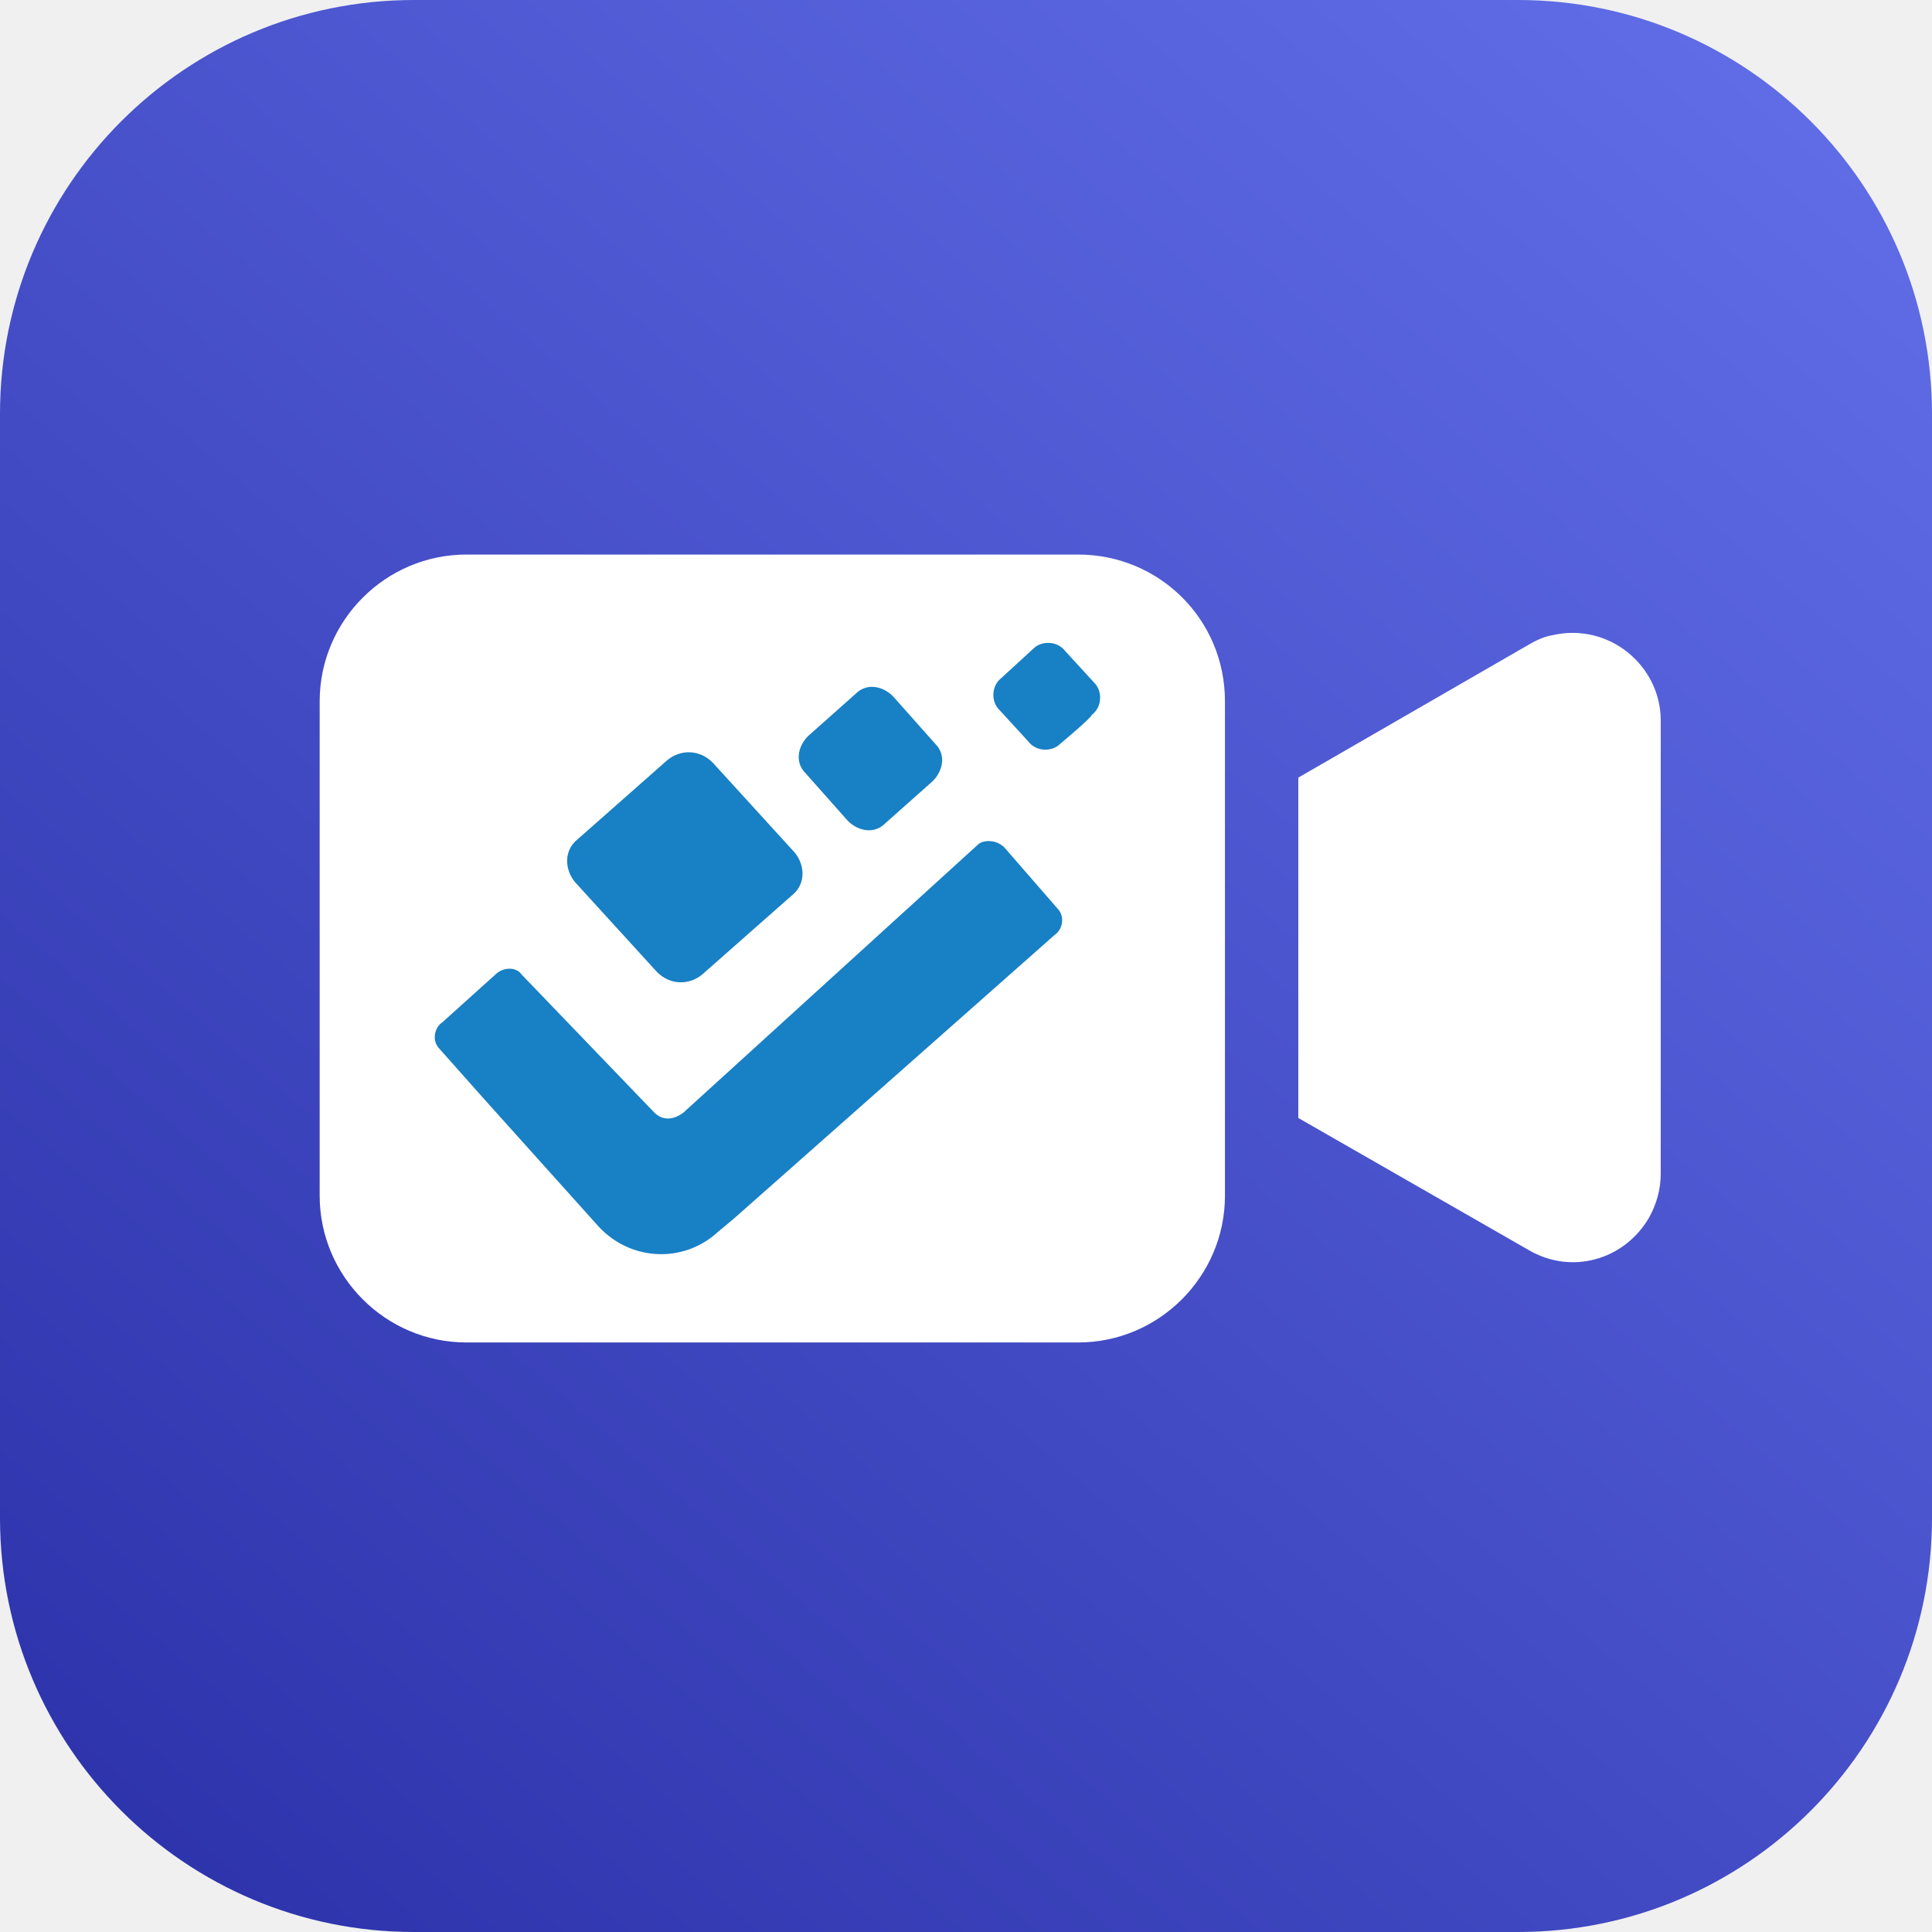
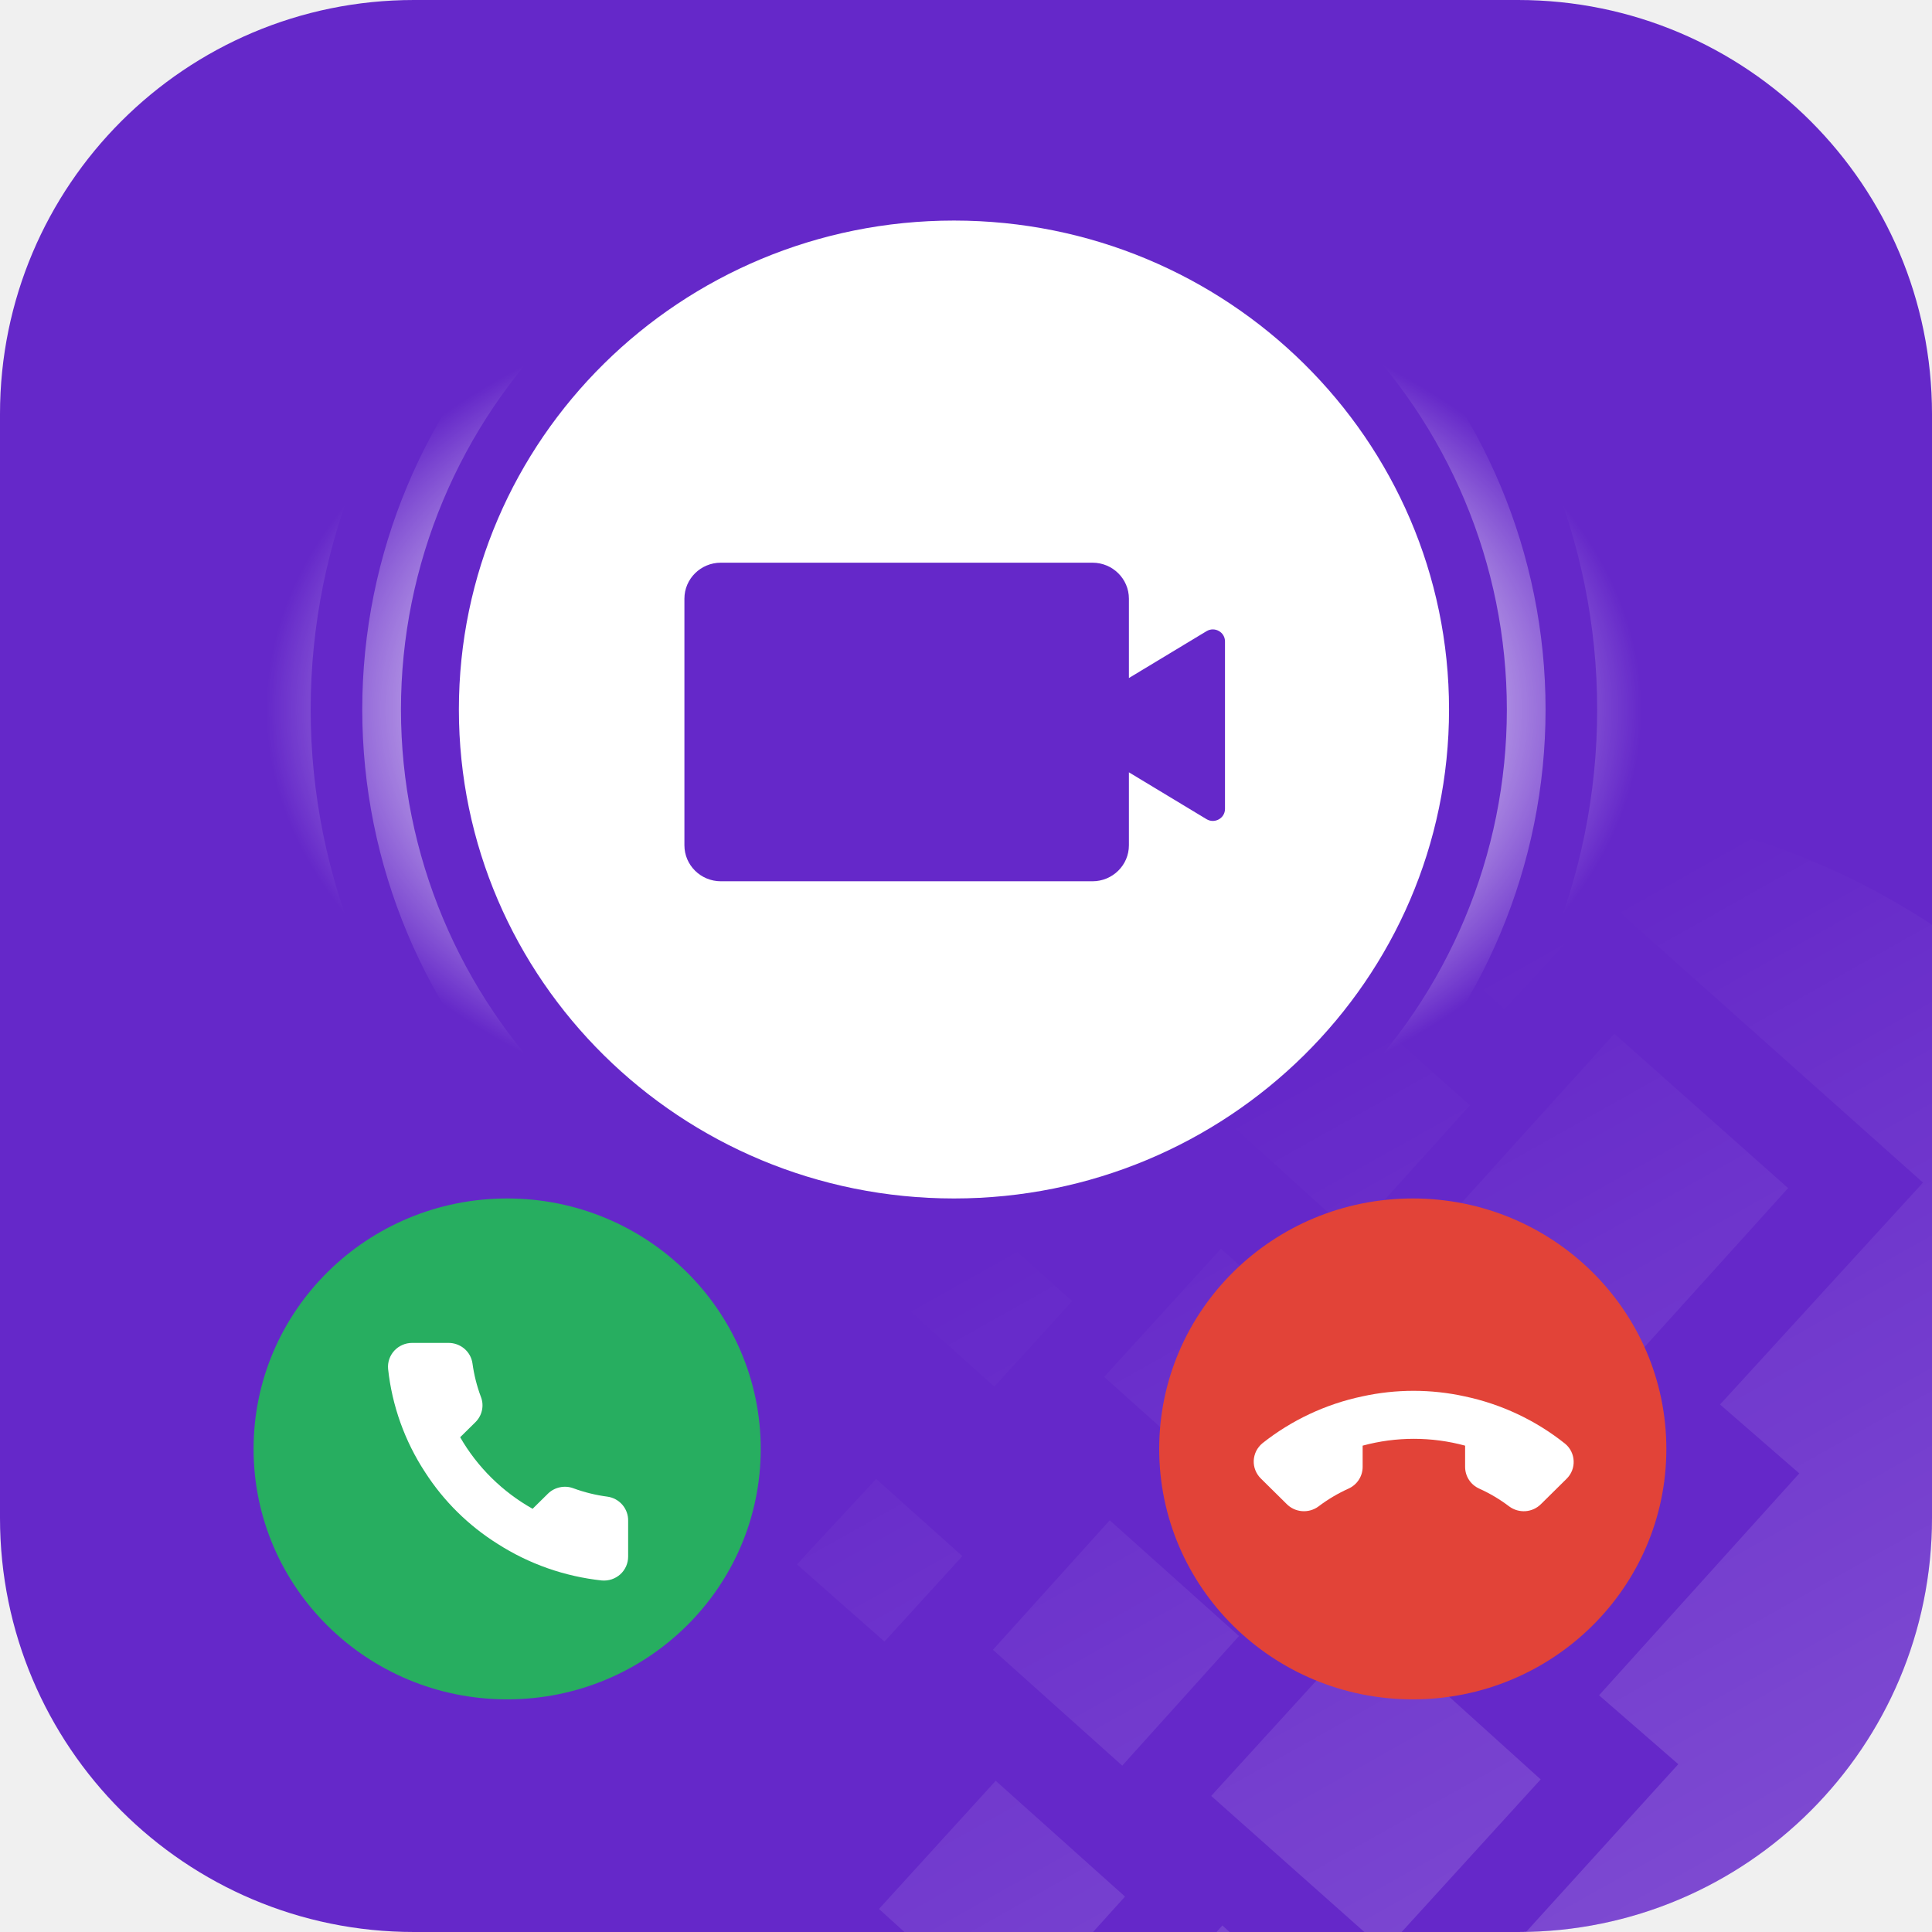
<svg xmlns="http://www.w3.org/2000/svg" width="56" height="56" viewBox="0 0 56 56" fill="none">
-   <rect width="56" height="56" rx="12" fill="url(#paint0_linear_220_3929)" />
-   <path fill-rule="evenodd" clip-rule="evenodd" d="M13.518 16.074H31.253C33.592 16.074 35.506 17.945 35.506 20.327V34.659C35.506 36.998 33.592 38.912 31.253 38.912H13.518C11.179 38.912 9.266 36.998 9.266 34.659V20.327C9.266 17.988 11.179 16.074 13.518 16.074ZM44.267 18.711C44.48 18.583 44.735 18.456 44.99 18.413C46.648 18.03 48.137 19.306 48.137 20.88V34.021C48.137 34.489 48.009 34.914 47.797 35.297C47.074 36.531 45.543 36.956 44.309 36.233L37.632 32.405V22.539L44.267 18.711Z" fill="white" />
-   <path d="M19.35 22.026C19.735 21.719 20.273 21.719 20.657 22.103L23.039 24.716C23.347 25.1 23.347 25.638 22.962 25.946L20.349 28.251C19.965 28.559 19.427 28.559 19.043 28.174L16.66 25.561C16.353 25.177 16.353 24.639 16.737 24.332L19.35 22.026ZM23.347 22.41C23.039 22.103 23.116 21.642 23.424 21.334L24.807 20.105C25.114 19.797 25.576 19.874 25.883 20.181L27.113 21.565C27.42 21.872 27.343 22.333 27.036 22.641L25.652 23.871C25.345 24.178 24.884 24.101 24.576 23.794L23.347 22.41ZM30.725 21.565C30.494 21.796 30.033 21.796 29.803 21.488L28.957 20.566C28.727 20.335 28.727 19.874 29.034 19.644L29.956 18.798C30.187 18.568 30.648 18.568 30.879 18.875L31.724 19.797C31.954 20.028 31.954 20.489 31.647 20.72C31.647 20.796 30.725 21.565 30.725 21.565ZM29.111 24.562L30.648 26.33C30.879 26.561 30.802 26.945 30.571 27.098L21.272 35.322L20.811 35.706C19.811 36.629 18.274 36.552 17.352 35.553L13.97 31.787L12.741 30.403C12.51 30.173 12.587 29.788 12.818 29.635L14.355 28.251C14.585 28.021 14.97 28.021 15.123 28.251L18.966 32.248C19.197 32.478 19.504 32.478 19.811 32.248L28.342 24.485C28.496 24.332 28.88 24.332 29.111 24.562Z" fill="#1880C5" />
+   <g clip-path="url(#clip0_1018_66497)">
+     <rect width="56" height="56" rx="12" fill="#6528C9" />
+     <g opacity="0.3">
+       <path d="M44.375 23.331C41.071 23.331 37.928 24.09 35.107 25.448C34.664 25.648 34.219 25.888 33.778 26.128L35.712 27.846L38.612 24.85L43.609 29.244L46.551 26.087L55.739 34.278L49.856 40.71L52.153 42.707L46.349 49.139L48.646 51.136L40.344 60.285L35.431 55.81L31.158 60.605C32.005 61.245 32.931 61.885 33.938 62.444C37.001 64.161 40.547 65.158 44.335 65.158C55.981 65.158 65.45 55.772 65.45 44.227C65.491 32.76 56.021 23.331 44.375 23.331ZM48.244 42.947L43.207 38.472L38.693 43.466L43.731 47.941L48.244 42.947ZM44.657 51.577L39.661 47.063L35.107 52.056L40.144 56.531L44.657 51.577ZM51.829 34.438L46.793 29.963L42.28 34.957L47.317 39.432L51.829 34.438ZM42.603 32.04L38.855 28.684L35.469 32.4L39.217 35.795L42.603 32.04ZM35.913 47.421L32.166 44.066L28.781 47.82L32.529 51.178L35.913 47.421ZM32.609 54.973L28.861 51.616L25.478 55.332L29.225 58.727L32.609 54.973ZM31.077 37.713L28.579 35.476L26.323 37.954L28.821 40.19L31.077 37.713ZM34.301 30.322L31.803 28.046L29.545 30.562L32.045 32.799L34.301 30.322ZM27.894 45.105L25.396 42.868L23.1 45.345L25.637 47.581L27.894 45.105ZM39.137 39.551L35.389 36.196L32.005 39.91L35.751 43.267L39.137 39.551Z" fill="url(#paint0_linear_1018_66497)" />
+     </g>
+     <path d="M40.95 49.257C45.009 49.257 48.3 46.007 48.3 41.998C48.3 37.988 45.009 34.738 40.95 34.738C36.89 34.738 33.6 37.988 33.6 41.998C33.6 46.007 36.89 49.257 40.95 49.257Z" fill="#E24338" />
+     <path d="M14.7 49.257C18.759 49.257 22.05 46.007 22.05 41.998C22.05 37.988 18.759 34.738 14.7 34.738C10.64 34.738 7.35 37.988 7.35 41.998C7.35 46.007 10.64 49.257 14.7 49.257Z" fill="#27AE60" />
+     <path d="M27.651 34.738C35.576 34.738 42.001 28.393 42.001 20.565C42.001 12.738 35.576 6.393 27.651 6.393C19.726 6.393 13.301 12.738 13.301 20.565C13.301 28.393 19.726 34.738 27.651 34.738Z" fill="white" />
+     <path d="M15.523 8.588C12.307 11.764 10.5 16.073 10.5 20.565C10.5 25.057 12.307 29.366 15.523 32.542L16.317 31.759C13.311 28.79 11.622 24.764 11.622 20.565C11.622 16.367 13.311 12.34 16.317 9.372L15.523 8.588Z" fill="url(#paint1_radial_1018_66497)" />
+     <path d="M13.543 6.633C9.801 10.328 7.699 15.34 7.699 20.566C7.699 25.791 9.801 30.803 13.543 34.498L14.466 33.586C10.969 30.133 9.005 25.449 9.005 20.566C9.005 15.682 10.969 10.998 14.466 7.544L13.543 6.633Z" fill="url(#paint2_radial_1018_66497)" />
+     <path d="M39.776 32.542C42.992 29.366 44.799 25.057 44.799 20.565C44.799 16.073 42.992 11.764 39.776 8.588L38.982 9.372C41.988 12.34 43.677 16.367 43.677 20.565C43.677 24.764 41.988 28.79 38.982 31.759L39.776 32.542Z" fill="url(#paint3_radial_1018_66497)" />
+     <path d="M41.757 34.498C45.498 30.803 47.6 25.791 47.6 20.566C47.6 15.34 45.498 10.328 41.757 6.633L40.834 7.545C44.331 10.998 46.295 15.682 46.295 20.566C46.295 25.449 44.331 30.133 40.834 33.586L41.757 34.498Z" fill="url(#paint4_radial_1018_66497)" />
+     <path fill-rule="evenodd" clip-rule="evenodd" d="M20.894 16.31C20.311 16.31 19.838 16.777 19.838 17.353V24.501C19.838 25.077 20.311 25.544 20.894 25.544H31.666C32.249 25.544 32.722 25.077 32.722 24.501V22.386L34.972 23.744C35.206 23.885 35.507 23.718 35.507 23.447V18.592C35.507 18.32 35.206 18.154 34.972 18.295L32.722 19.653V17.353C32.722 16.777 32.249 16.31 31.666 16.31H20.894Z" fill="#6528C9" />
+     <path d="M37.289 43.589L36.547 42.856C36.478 42.788 36.424 42.707 36.388 42.617C36.352 42.527 36.336 42.431 36.34 42.335C36.345 42.239 36.369 42.145 36.412 42.058C36.456 41.972 36.517 41.896 36.591 41.834C37.436 41.164 38.428 40.698 39.487 40.475C40.465 40.26 41.479 40.26 42.457 40.475C43.521 40.7 44.516 41.169 45.362 41.844C45.437 41.905 45.498 41.981 45.541 42.067C45.584 42.153 45.609 42.247 45.613 42.343C45.618 42.439 45.602 42.535 45.567 42.624C45.532 42.714 45.478 42.795 45.409 42.863L44.667 43.596C44.548 43.716 44.389 43.789 44.22 43.802C44.05 43.814 43.882 43.766 43.746 43.665C43.477 43.461 43.186 43.288 42.878 43.149C42.756 43.094 42.652 43.007 42.58 42.896C42.507 42.785 42.468 42.656 42.467 42.523V41.903C41.495 41.639 40.469 41.639 39.497 41.903V42.523C39.496 42.656 39.457 42.785 39.384 42.896C39.311 43.007 39.208 43.094 39.086 43.149C38.778 43.288 38.486 43.461 38.217 43.665C38.08 43.767 37.91 43.815 37.739 43.801C37.568 43.788 37.408 43.712 37.289 43.589Z" fill="white" />
+     <path d="M18.207 44.082V45.119C18.207 45.216 18.187 45.311 18.148 45.399C18.109 45.487 18.052 45.567 17.98 45.632C17.908 45.697 17.823 45.746 17.731 45.777C17.639 45.808 17.541 45.819 17.444 45.811C16.367 45.695 15.332 45.332 14.423 44.749C13.578 44.219 12.861 43.511 12.323 42.675C11.732 41.774 11.364 40.747 11.249 39.678C11.24 39.583 11.252 39.486 11.283 39.395C11.314 39.305 11.364 39.221 11.429 39.15C11.495 39.079 11.574 39.023 11.663 38.984C11.752 38.945 11.848 38.925 11.945 38.925H12.995C13.165 38.923 13.33 38.983 13.459 39.092C13.588 39.201 13.672 39.353 13.695 39.519C13.74 39.851 13.822 40.177 13.94 40.491C13.988 40.614 13.998 40.749 13.97 40.878C13.942 41.008 13.877 41.126 13.783 41.22L13.338 41.659C13.837 42.525 14.562 43.241 15.438 43.733L15.883 43.294C15.978 43.201 16.098 43.137 16.229 43.11C16.36 43.082 16.496 43.092 16.621 43.139C16.939 43.256 17.269 43.337 17.605 43.381C17.775 43.404 17.93 43.489 18.041 43.618C18.152 43.748 18.211 43.913 18.207 44.082Z" fill="white" />
+   </g>
  <defs>
-     <linearGradient id="paint0_linear_220_3929" x1="56" y1="-6.3" x2="-2.91911e-06" y2="58.975" gradientUnits="userSpaceOnUse">
-       <stop stop-color="#6674EE" />
-       <stop offset="1" stop-color="#292EA6" />
+     <linearGradient id="paint0_linear_1018_66497" x1="42.7" y1="28.516" x2="67.279" y2="72.2" gradientUnits="userSpaceOnUse">
+       <stop stop-color="white" stop-opacity="0" />
+       <stop offset="1" stop-color="white" />
    </linearGradient>
+     <radialGradient id="paint1_radial_1018_66497" cx="0" cy="0" r="1" gradientUnits="userSpaceOnUse" gradientTransform="translate(27.65 20.5651) rotate(90) scale(12.7901 19.95)">
+       <stop offset="0.561" stop-color="white" />
+       <stop offset="1" stop-color="white" stop-opacity="0" />
+     </radialGradient>
+     <radialGradient id="paint2_radial_1018_66497" cx="0" cy="0" r="1" gradientUnits="userSpaceOnUse" gradientTransform="translate(27.6492 20.5655) rotate(90) scale(12.7901 19.95)">
+       <stop offset="0.561" stop-color="white" />
+       <stop offset="1" stop-color="white" stop-opacity="0" />
+     </radialGradient>
+     <radialGradient id="paint3_radial_1018_66497" cx="0" cy="0" r="1" gradientUnits="userSpaceOnUse" gradientTransform="translate(27.6491 20.5651) rotate(90) scale(12.7901 19.95)">
+       <stop offset="0.561" stop-color="white" />
+       <stop offset="1" stop-color="white" stop-opacity="0" />
+     </radialGradient>
+     <radialGradient id="paint4_radial_1018_66497" cx="0" cy="0" r="1" gradientUnits="userSpaceOnUse" gradientTransform="translate(27.6503 20.5655) rotate(90) scale(12.7901 19.95)">
+       <stop offset="0.561" stop-color="white" />
+       <stop offset="1" stop-color="white" stop-opacity="0" />
+     </radialGradient>
+     <clipPath id="clip0_1018_66497">
+       <rect width="56" height="56" rx="12" fill="white" />
+     </clipPath>
  </defs>
</svg>
